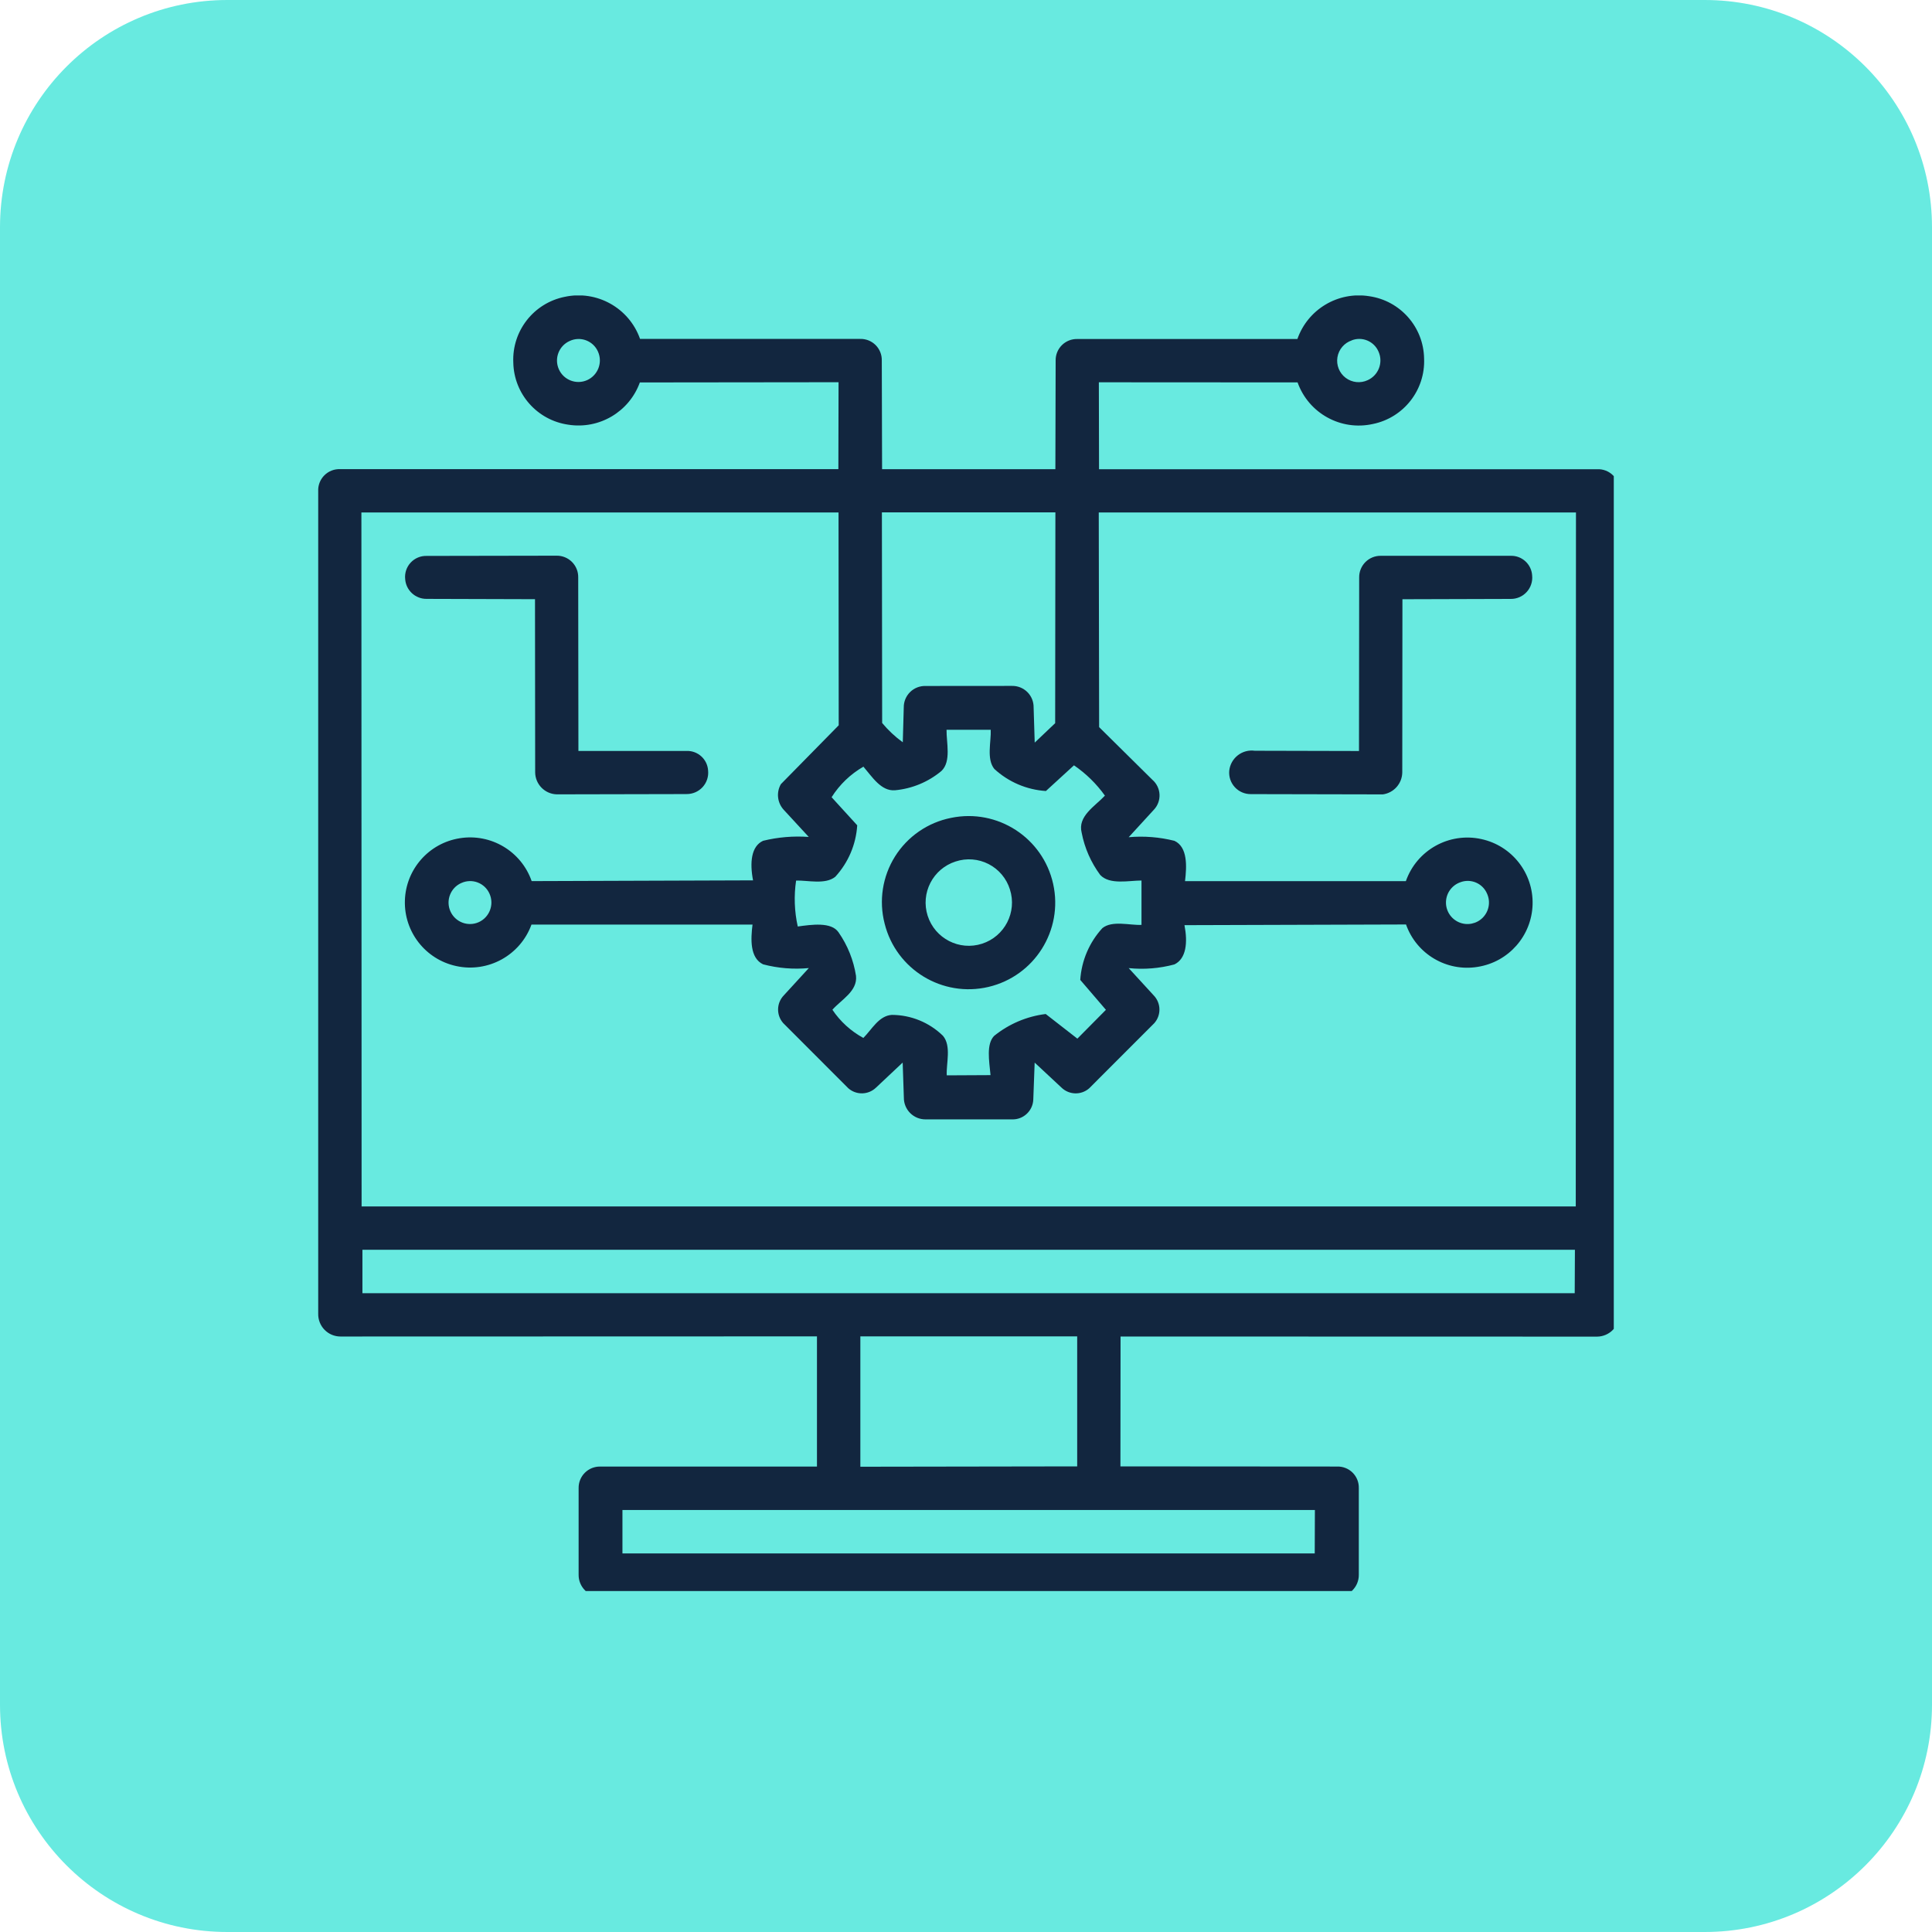
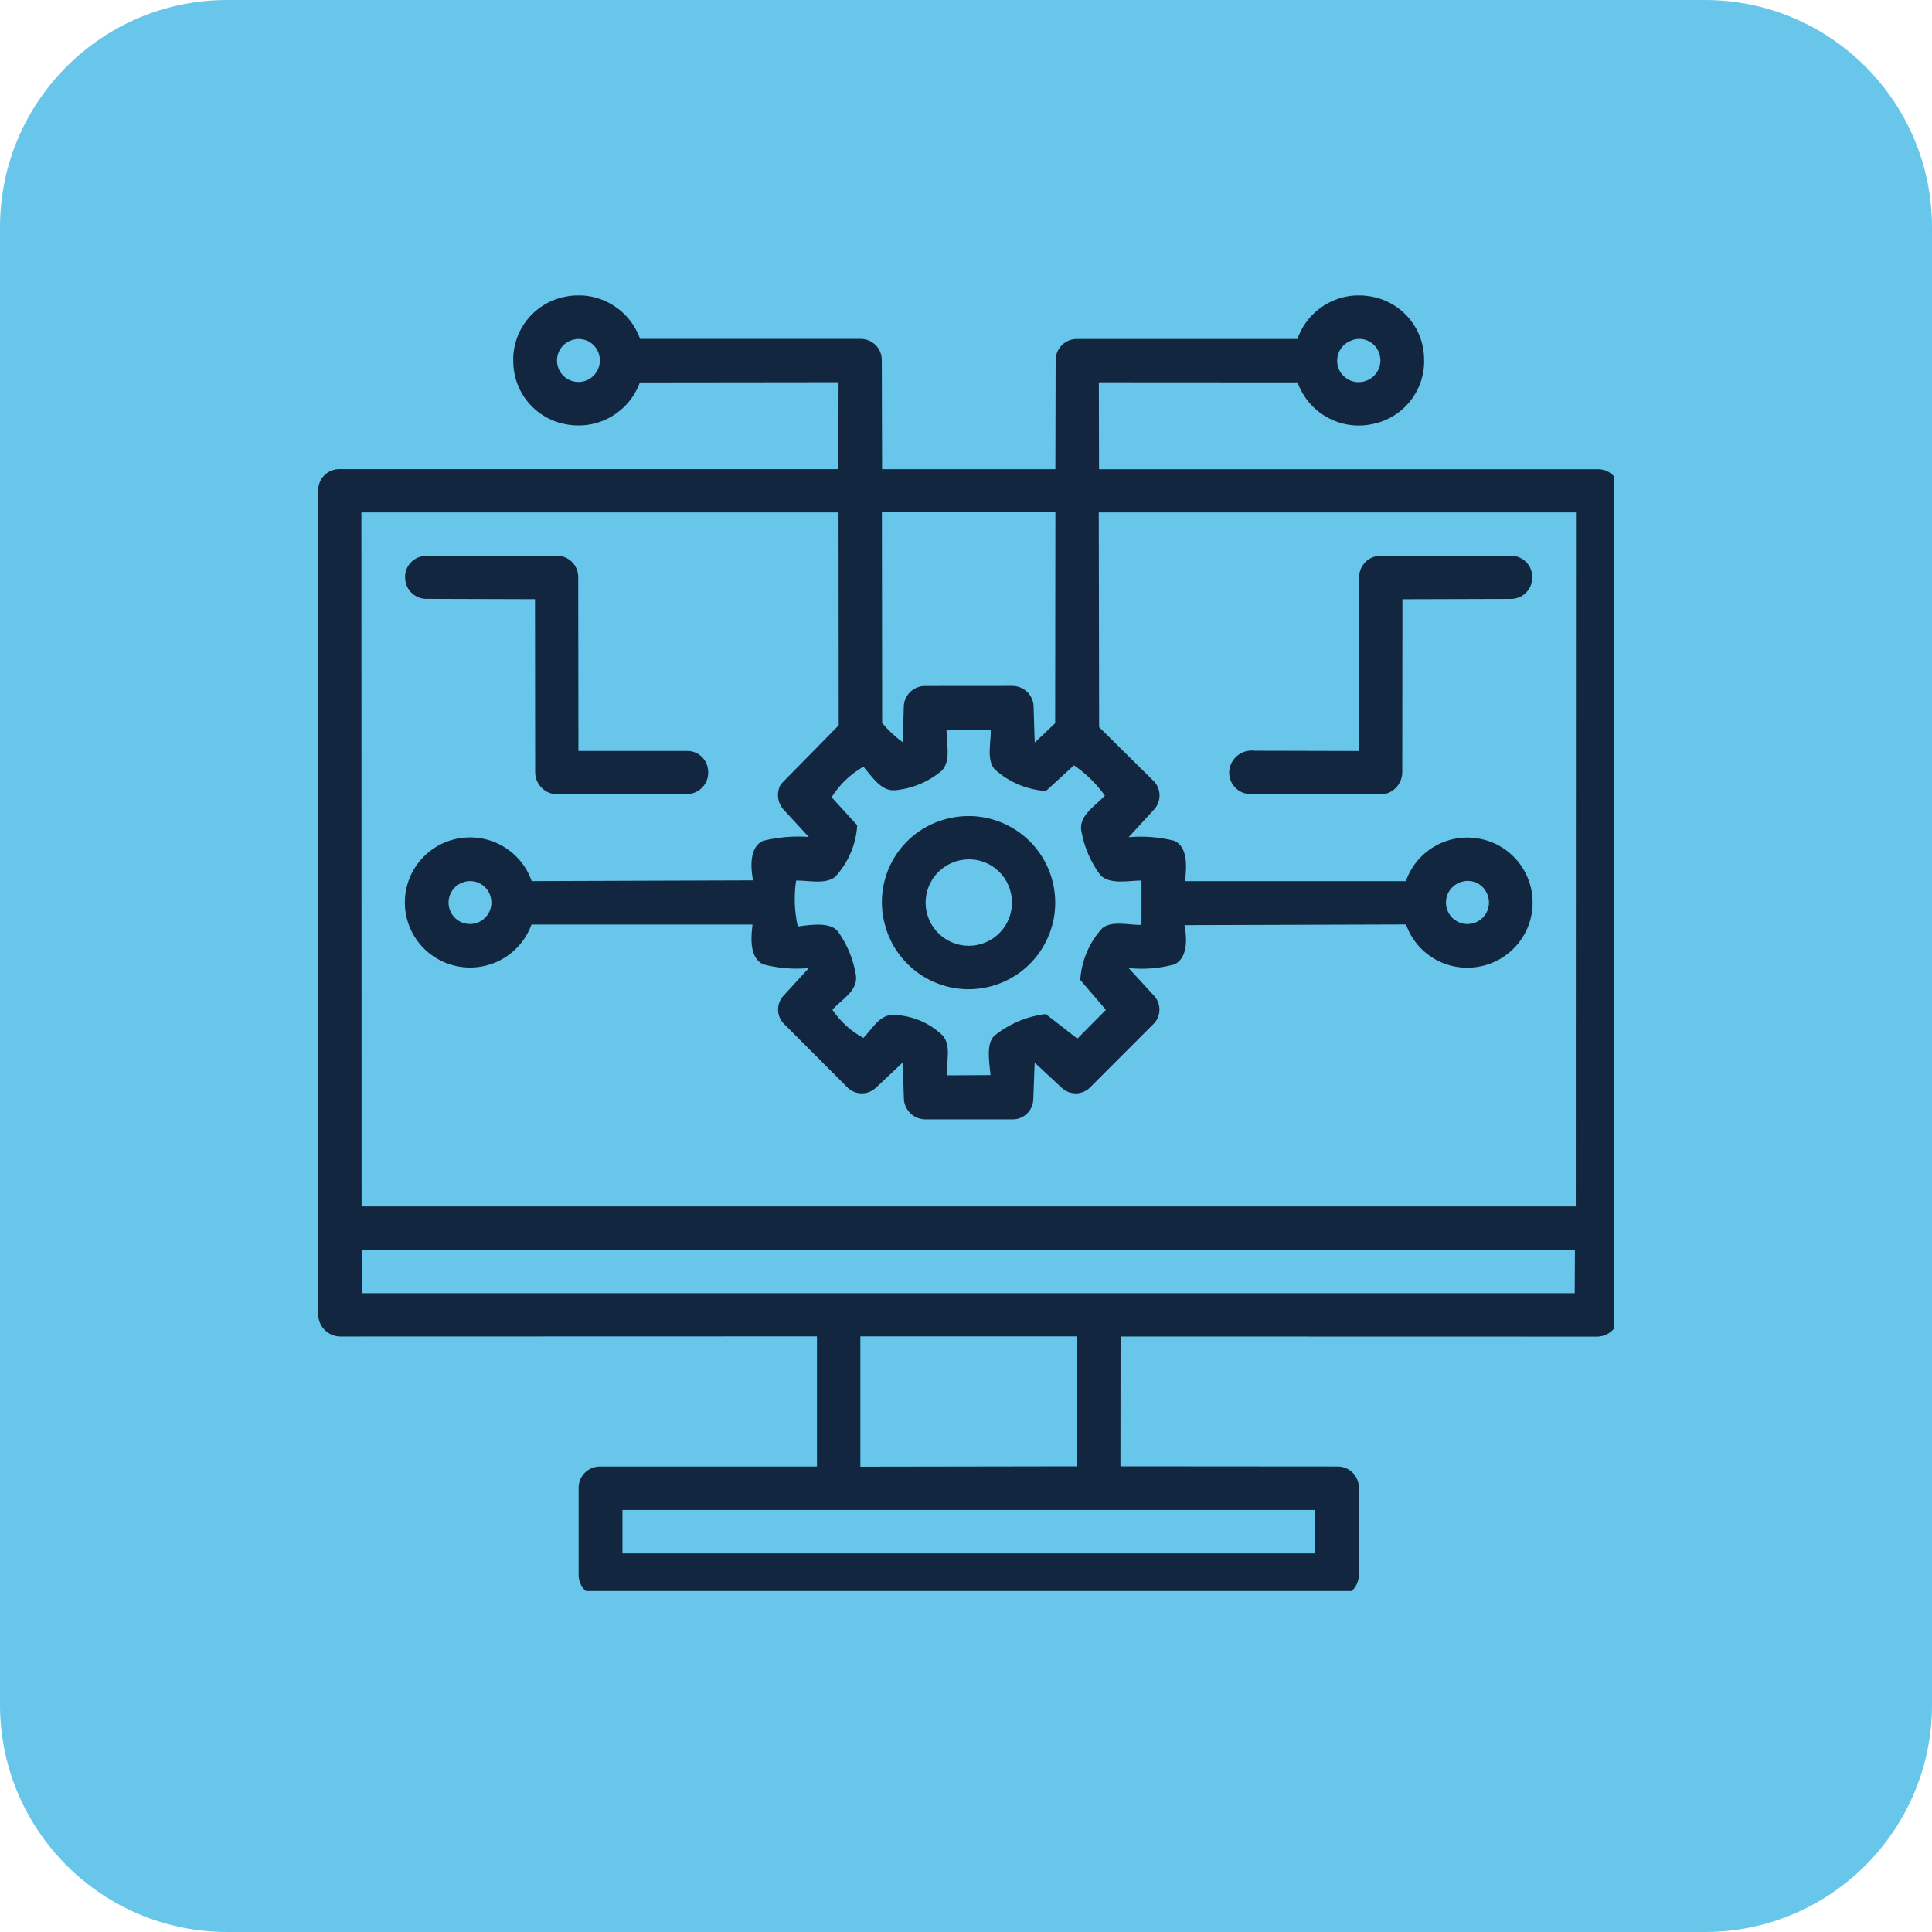
<svg xmlns="http://www.w3.org/2000/svg" width="85" height="85" viewBox="0 0 85 85">
  <defs>
    <clipPath id="clip-path">
      <rect id="Rectángulo_467127" data-name="Rectángulo 467127" width="57" height="57" fill="#12263f" />
    </clipPath>
  </defs>
  <g id="Grupo_1180286" data-name="Grupo 1180286" transform="translate(-705.629 -410)">
    <g id="Grupo_1180019" data-name="Grupo 1180019">
      <g id="Grupo_1180023" data-name="Grupo 1180023">
-         <rect id="Rectángulo_456333" data-name="Rectángulo 456333" width="85" height="85" rx="10" transform="translate(705.629 410)" fill="#68eae0" />
+         <rect id="Rectángulo_456333" data-name="Rectángulo 456333" width="85" height="85" rx="10" transform="translate(705.629 410)" fill="#68c6ea" />
        <g id="Grupo_1180975" data-name="Grupo 1180975" transform="translate(719.629 423)">
          <g id="Grupo_1180974" data-name="Grupo 1180974" clip-path="url(#clip-path)">
            <path id="Trazado_1033122" data-name="Trazado 1033122" d="M35.294,51.514l9.537.007a.925.925,0,0,1,.951.951v3.81a.954.954,0,0,1-.981.964H12.438a.954.954,0,0,1-.981-.964l0-3.812a.933.933,0,0,1,.954-.948l9.532,0,0-5.728L.977,45.8A.98.98,0,0,1,0,44.8V8.619A.929.929,0,0,1,.975,7.64l21.91,0,.008-3.825-8.742.01A2.871,2.871,0,0,1,11,5.683,2.817,2.817,0,0,1,8.583,2.945,2.819,2.819,0,0,1,10.838.06a2.872,2.872,0,0,1,3.322,1.85l9.683,0a.927.927,0,0,1,.952.952l.013,4.779h7.624l.012-4.78a.931.931,0,0,1,.954-.947l9.682,0A2.867,2.867,0,0,1,46.24.031a2.815,2.815,0,0,1,2.414,2.736A2.818,2.818,0,0,1,46.4,5.653a2.857,2.857,0,0,1-3.312-1.83l-8.743-.005.008,3.825,21.911,0a.928.928,0,0,1,.974.983V44.8a.981.981,0,0,1-.977,1.005L35.3,45.8ZM11.065,2a.943.943,0,1,0,.767,1.723.95.95,0,0,0,.478-1.252A.93.93,0,0,0,11.065,2m34.409-.026a.944.944,0,1,0,.7,1.75.952.952,0,0,0,.477-1.252.922.922,0,0,0-1.181-.5M31.46,35.384a.908.908,0,0,1-.938.863h-3.8a.949.949,0,0,1-.956-.953l-.052-1.547-1.17,1.1a.9.9,0,0,1-1.223.03l-2.863-2.866a.9.9,0,0,1,.027-1.221l1.1-1.2a5.781,5.781,0,0,1-2.011-.164c-.587-.28-.546-1.113-.466-1.75l-9.725,0A2.873,2.873,0,0,1,6.066,29.5a2.861,2.861,0,0,1,.162-5.622,2.867,2.867,0,0,1,3.163,1.886l9.74-.033c-.148-.774-.087-1.5.443-1.741a6.491,6.491,0,0,1,2.008-.169l-1.1-1.193a.959.959,0,0,1-.126-1.13L22.9,18.909l-.008-9.364H1.9l.009,30.532H55.327l.009-30.532H34.341l.016,9.445L36.7,21.306a.914.914,0,0,1,.058,1.326l-1.1,1.2a6.086,6.086,0,0,1,2.013.16c.584.272.544,1.119.465,1.774l9.716,0a2.868,2.868,0,0,1,3.322-1.851,2.861,2.861,0,0,1-.16,5.622,2.853,2.853,0,0,1-3.155-1.865l-9.747.03c.146.753.084,1.475-.444,1.728a5.567,5.567,0,0,1-2.01.162l1.1,1.2a.9.9,0,0,1,.027,1.221l-2.863,2.865a.9.9,0,0,1-1.221-.029l-1.18-1.1Zm-.937-18.208a.934.934,0,0,1,.952.948l.048,1.547.9-.855.01-9.274H24.8l.011,9.265a4.953,4.953,0,0,0,.908.85l.043-1.536a.933.933,0,0,1,.954-.942ZM29.579,34.3c-.063-.651-.188-1.356.154-1.722a4.482,4.482,0,0,1,2.274-.967L33.4,32.695l1.256-1.268-1.129-1.316a3.726,3.726,0,0,1,.973-2.278c.435-.351,1.21-.118,1.721-.143l0-1.952c-.554,0-1.4.2-1.816-.245a4.571,4.571,0,0,1-.816-1.858c-.186-.727.58-1.158,1.023-1.631a5.441,5.441,0,0,0-1.362-1.334L32.016,21.8a3.7,3.7,0,0,1-2.269-.97c-.355-.436-.135-1.207-.159-1.723l-1.944,0c-.01.557.217,1.393-.225,1.812a3.715,3.715,0,0,1-2.039.848c-.612.052-1.006-.587-1.393-1.038a4.04,4.04,0,0,0-1.4,1.344l1.127,1.236a3.685,3.685,0,0,1-.965,2.264c-.439.356-1.207.152-1.724.167a5.55,5.55,0,0,0,.073,2.021c.614-.084,1.475-.21,1.793.254a4.573,4.573,0,0,1,.77,1.92c.071.674-.647,1.044-1.039,1.489a3.857,3.857,0,0,0,1.362,1.24c.371-.37.682-.979,1.253-1.014a3.233,3.233,0,0,1,2.247.917c.382.448.141,1.22.169,1.743ZM6.294,25.848a.943.943,0,1,0,.767,1.723.948.948,0,0,0,.476-1.251.93.93,0,0,0-1.243-.471m43.951-.033a.946.946,0,1,0,1.179.5.922.922,0,0,0-1.179-.5m5.036,18.078.009-1.91H1.945l0,1.91Zm-21.889,7.62,0-5.719h-9.54v5.734Zm10.451,3.829.007-1.911H13.385l0,1.911Z" transform="translate(0 0.001)" fill="#12263f" />
            <path id="Trazado_1033123" data-name="Trazado 1033123" d="M32.438,70.488l-5.709.012a.978.978,0,0,1-.955-.972l-.007-7.614L21,61.9a.936.936,0,0,1-.945-.871A.923.923,0,0,1,21,60.01L26.718,60a.939.939,0,0,1,.95.958l.009,7.632h4.766a.919.919,0,0,1,.94.866.94.94,0,0,1-.946,1.031" transform="translate(-16.229 -48.552)" fill="#12263f" />
            <path id="Trazado_1033124" data-name="Trazado 1033124" d="M216.794,70.52,211,70.508a.944.944,0,0,1-.948-1.033.993.993,0,0,1,1.125-.875l4.583.011.008-7.636a.94.94,0,0,1,.952-.952h5.716a.921.921,0,0,1,.942.866.936.936,0,0,1-.944,1.031l-4.763.014-.007,7.614a.99.99,0,0,1-.87.974" transform="translate(-169.97 -48.57)" fill="#12263f" />
            <path id="Trazado_1033125" data-name="Trazado 1033125" d="M133.061,120.1a3.809,3.809,0,1,1-2.923,4.651,3.777,3.777,0,0,1,2.923-4.651m.2,1.919a1.9,1.9,0,1,0,2.389,1.228,1.884,1.884,0,0,0-2.389-1.228" transform="translate(-105.218 -97.117)" fill="#12263f" />
          </g>
        </g>
      </g>
    </g>
  </g>
</svg>
